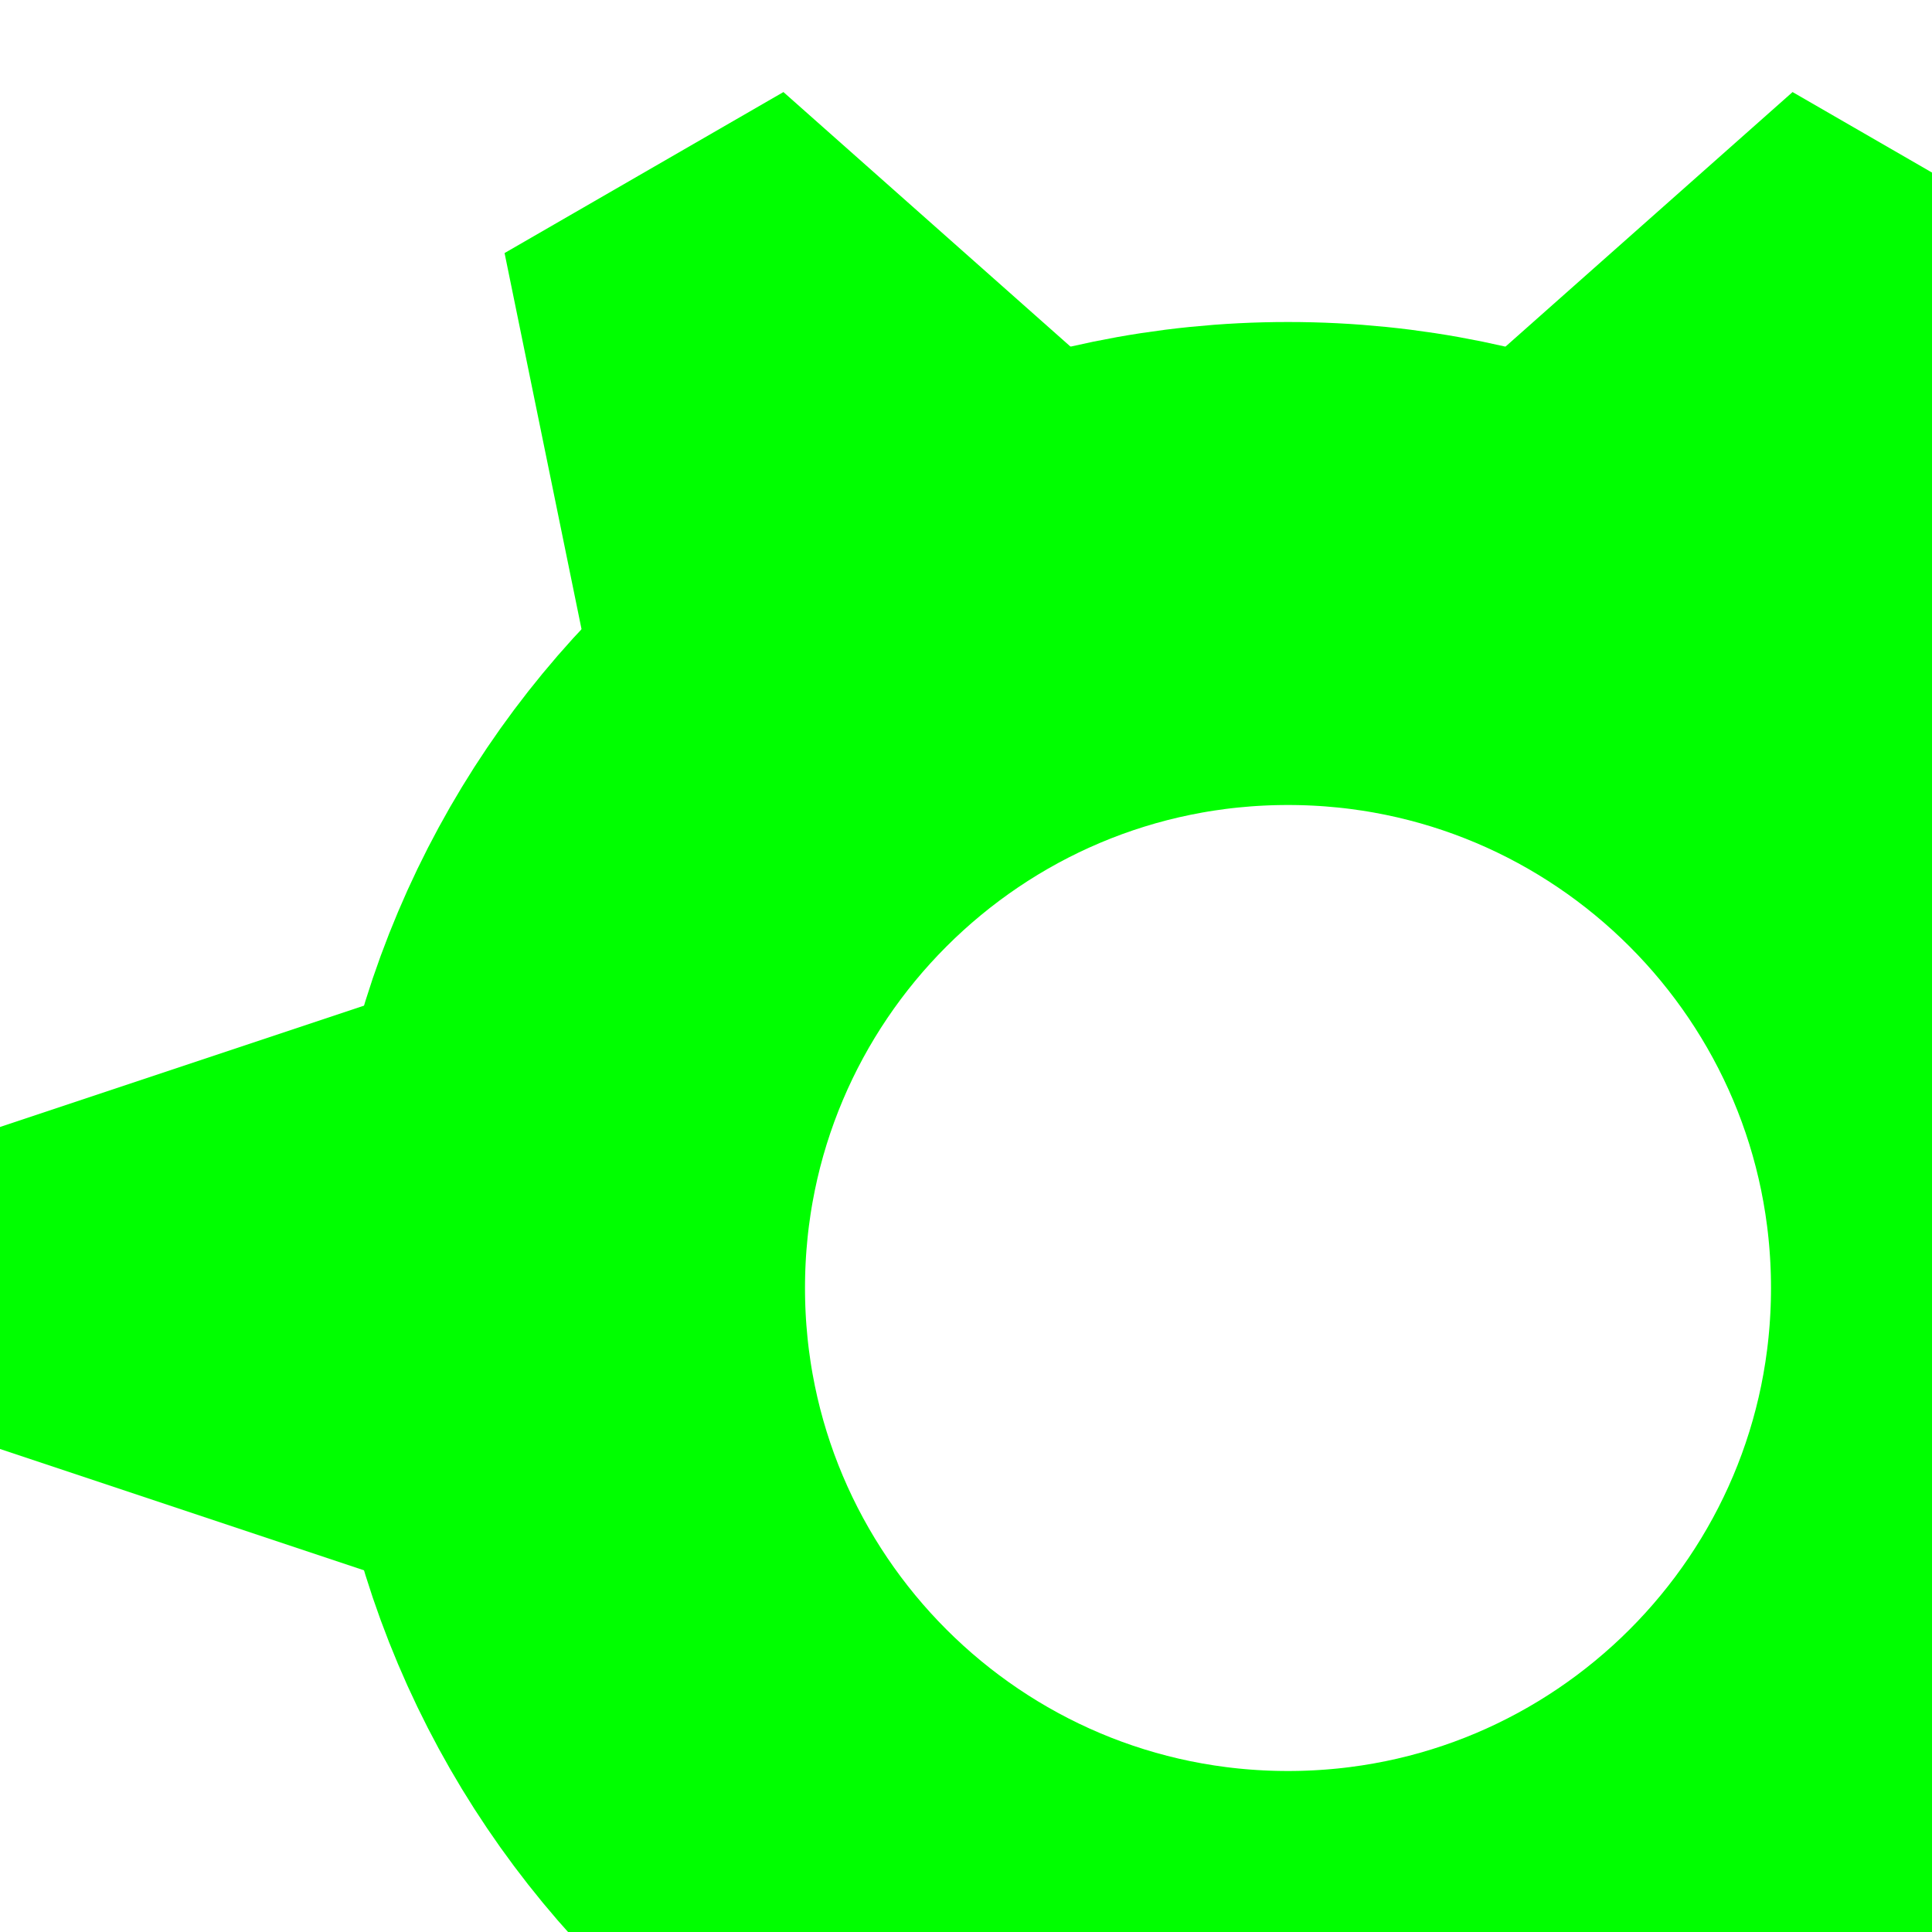
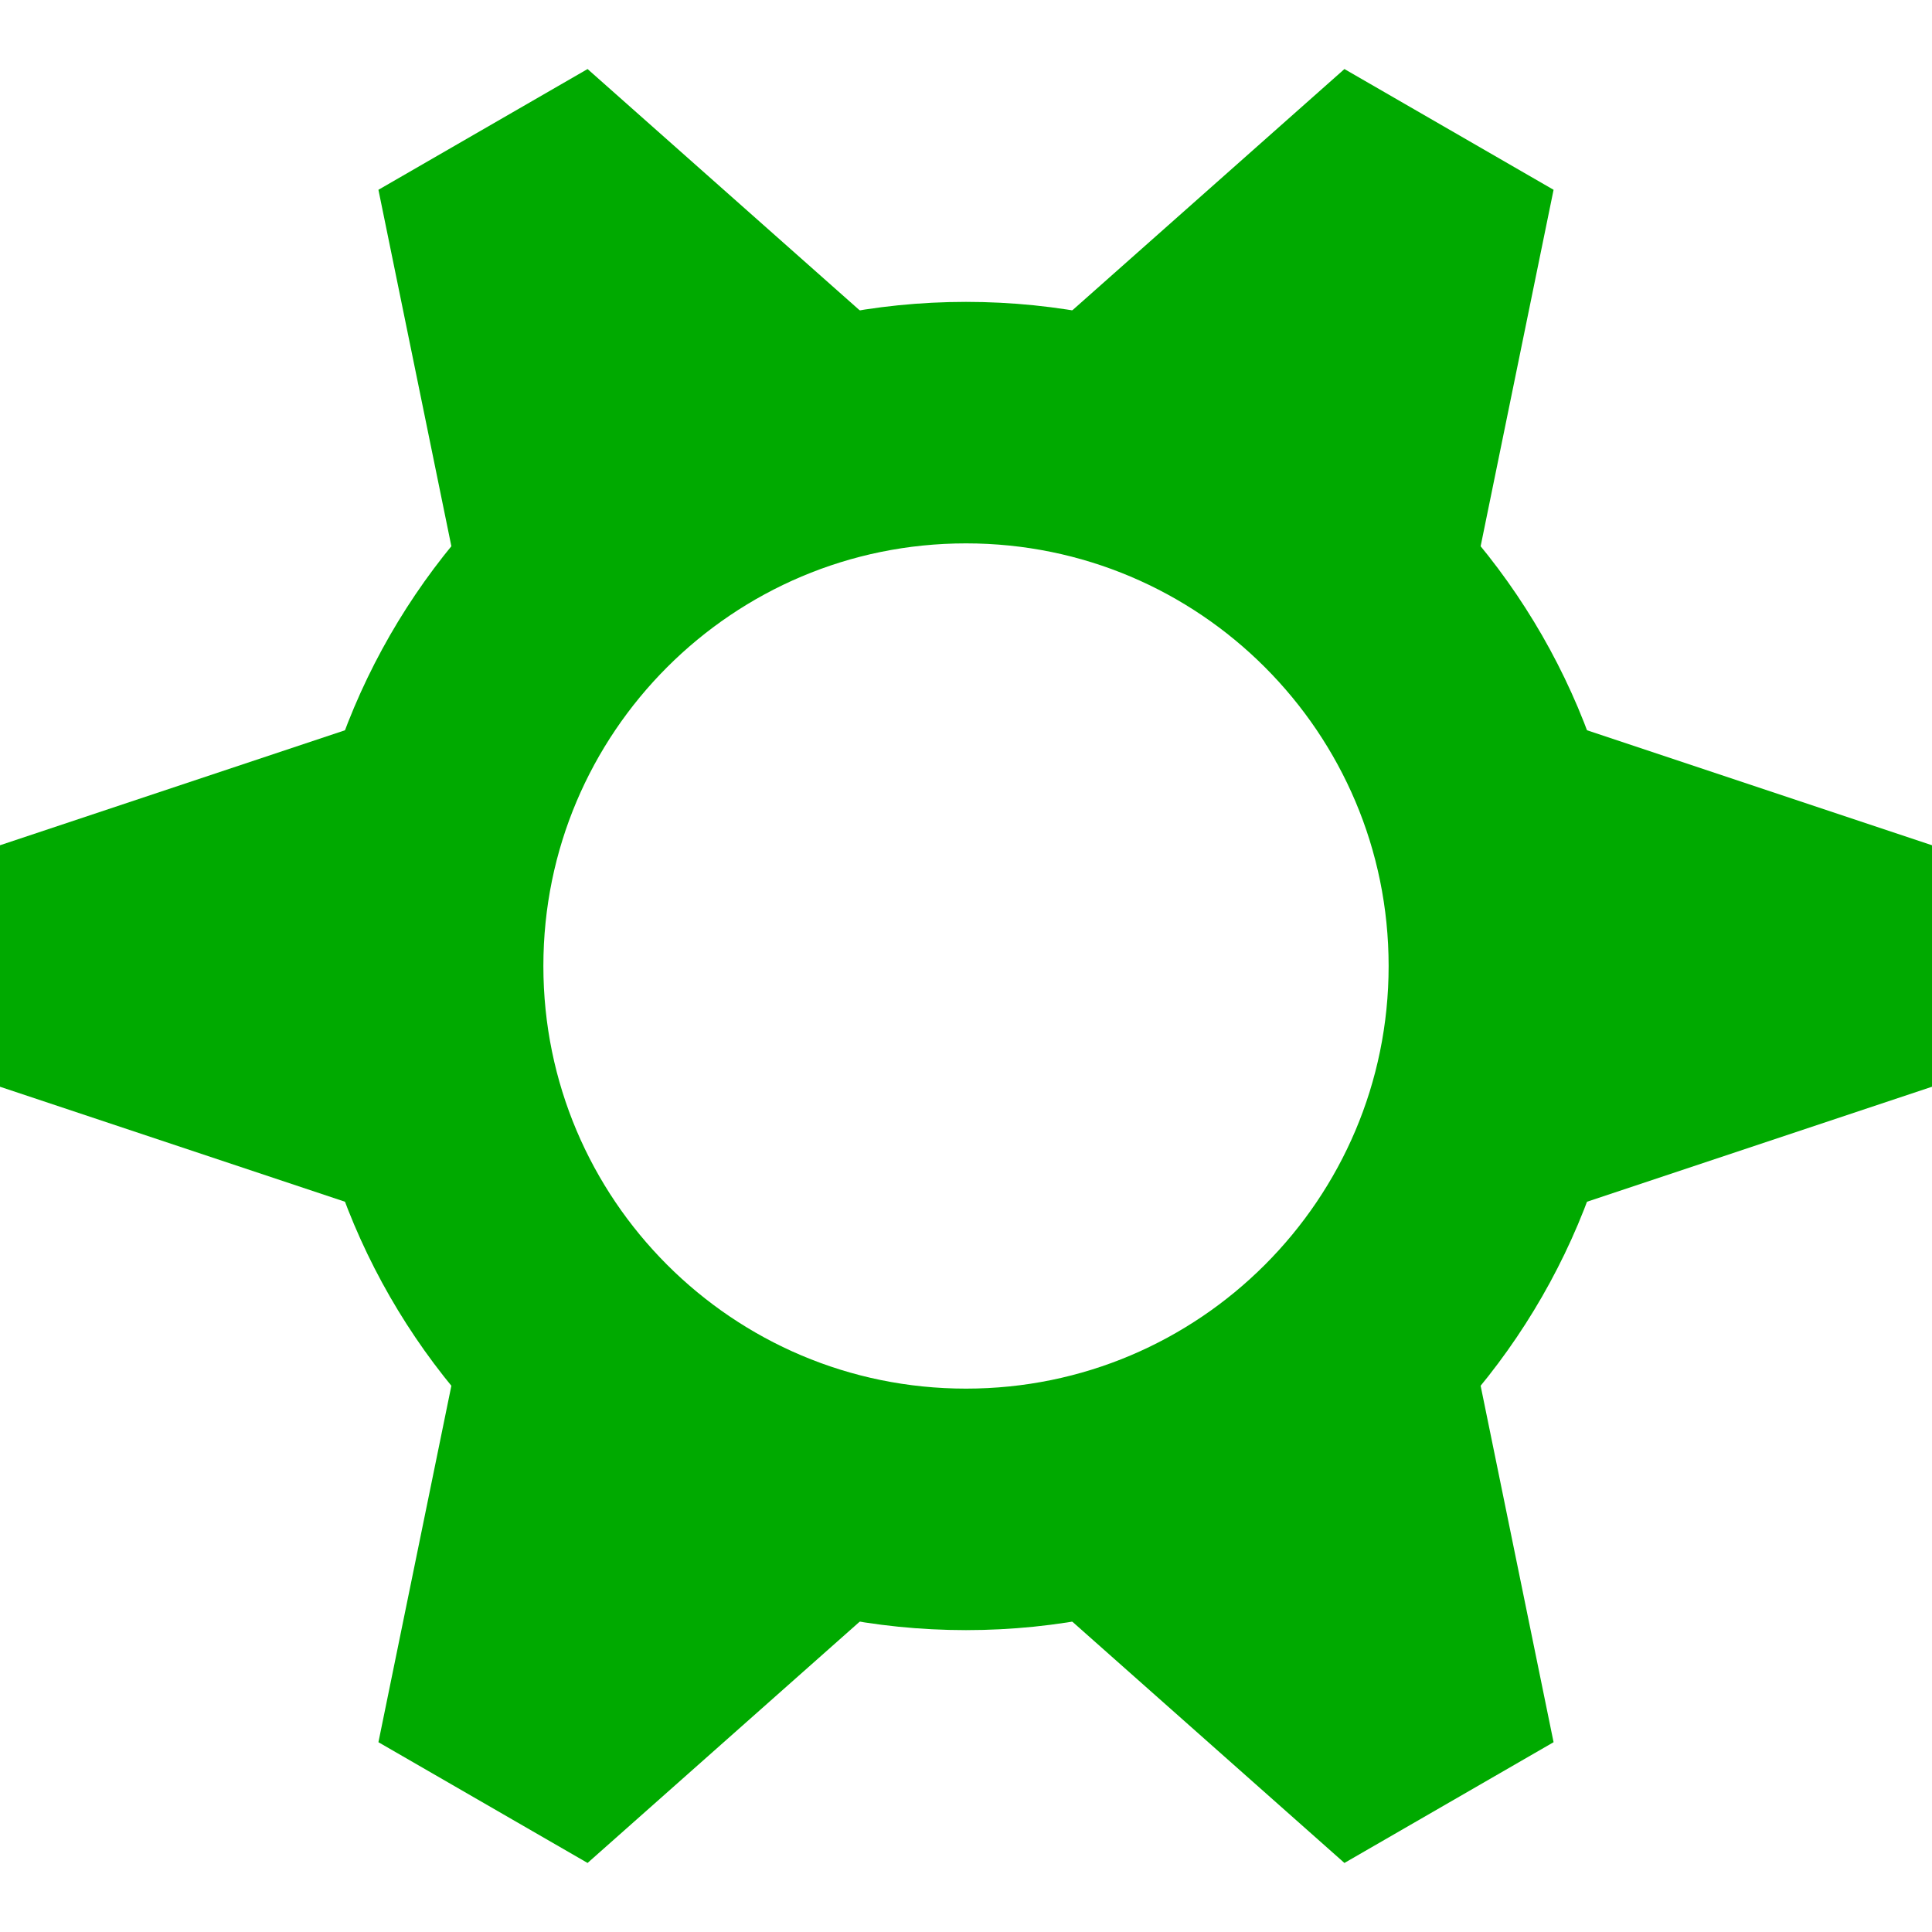
- <svg xmlns="http://www.w3.org/2000/svg" height="1em" width="1em" viewbox="0 0 16 16">
-   <circle cx="8" cy="8" r="4.5" style="fill:none;stroke:#0f0;stroke-width:3" />
-   <polyline points="3,6 0,7 0,9 3,10" style="fill:#0f0;" />
-   <g transform="rotate(60 8 8)">
-     <polyline points="3,6 0,7 0,9 3,10" style="fill:#0f0;" />
+ <svg xmlns="http://www.w3.org/2000/svg" width="1em" height="1em" viewBox="0 0 32 32">
+   <circle cx="16" cy="16" r="9" style="fill:none;stroke:#0a0;stroke-width:4" />
+   <polyline points="6,12 0,14 0,18 6,20" style="fill:#0a0;" />
+   <g transform="rotate(60 16 16)">
+     <polyline points="6,12 0,14 0,18 6,20" style="fill:#0a0;" />
  </g>
-   <g transform="rotate(120 8 8)">
-     <polyline points="3,6 0,7 0,9 3,10" style="fill:#0f0;" />
+   <g transform="rotate(120 16 16)">
+     <polyline points="6,12 0,14 0,18 6,20" style="fill:#0a0;" />
  </g>
-   <g transform="rotate(180 8 8)">
-     <polyline points="3,6 0,7 0,9 3,10" style="fill:#0f0;" />
+   <g transform="rotate(180 16 16)">
+     <polyline points="6,12 0,14 0,18 6,20" style="fill:#0a0;" />
  </g>
-   <g transform="rotate(240 8 8)">
-     <polyline points="3,6 0,7 0,9 3,10" style="fill:#0f0;" />
+   <g transform="rotate(240 16 16)">
+     <polyline points="6,12 0,14 0,18 6,20" style="fill:#0a0;" />
  </g>
-   <g transform="rotate(300 8 8)">
-     <polyline points="3,6 0,7 0,9 3,10" style="fill:#0f0;" />
+   <g transform="rotate(300 16 16)">
+     <polyline points="6,12 0,14 0,18 6,20" style="fill:#0a0;" />
  </g>
</svg>
